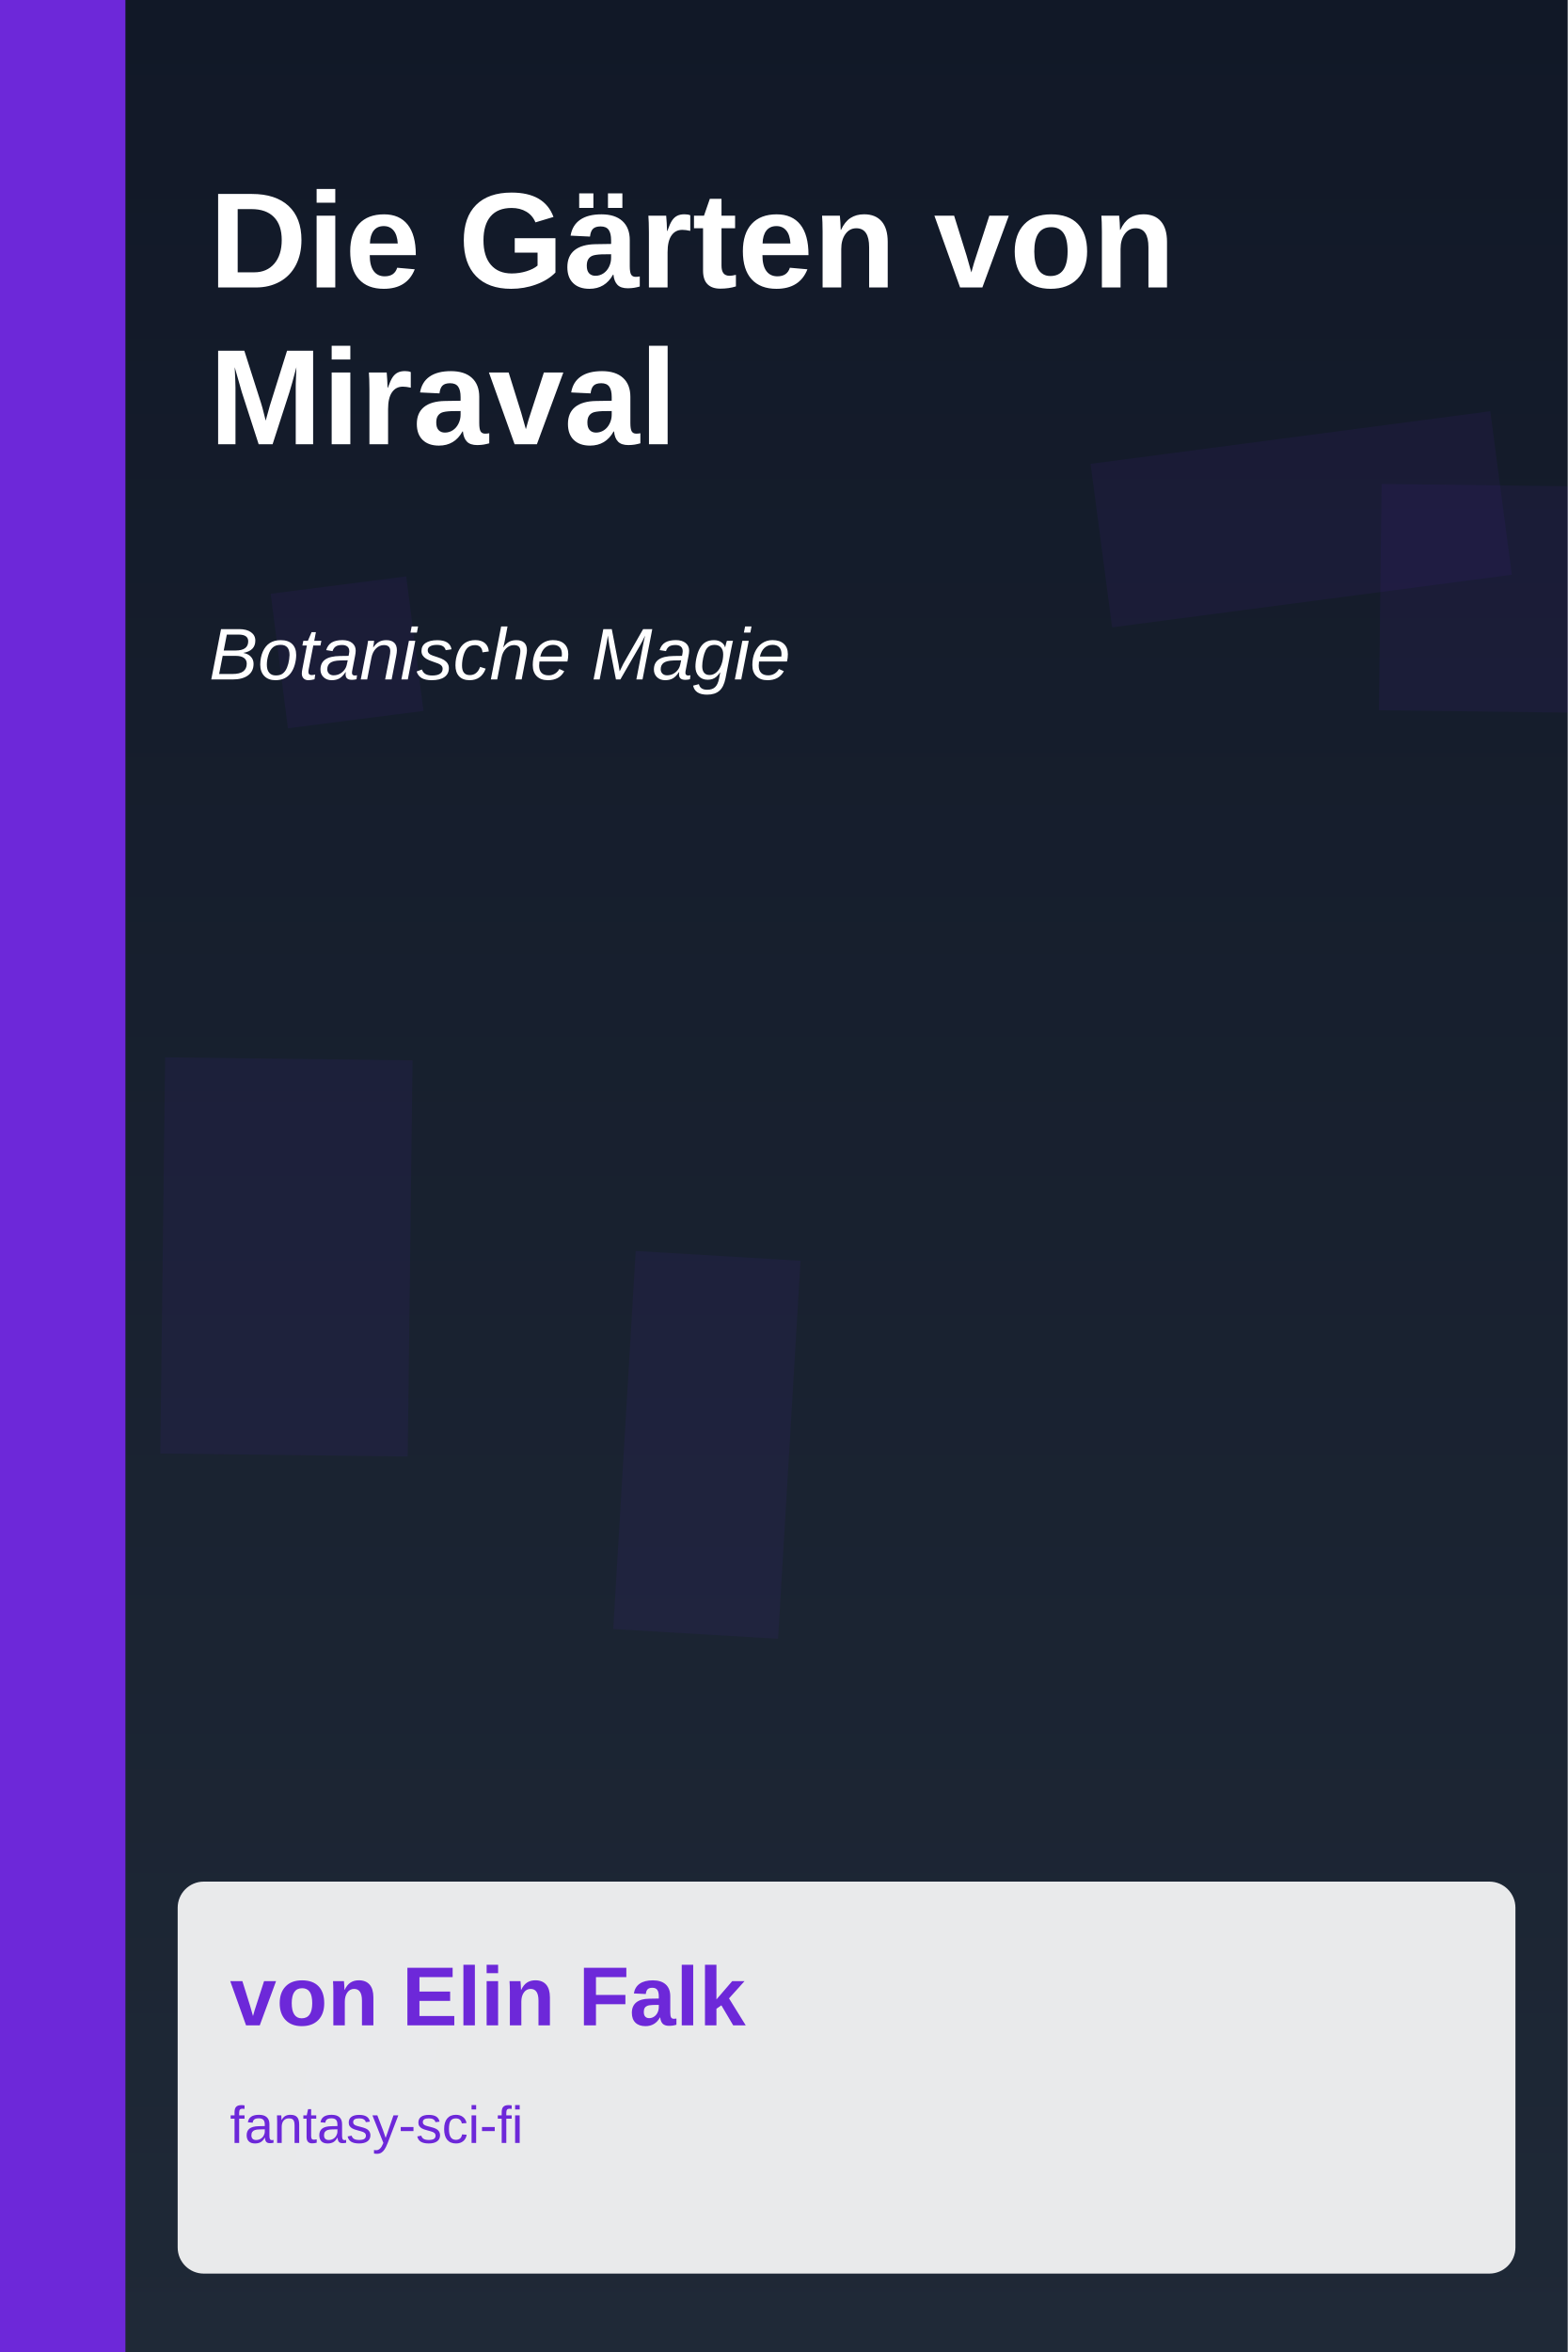
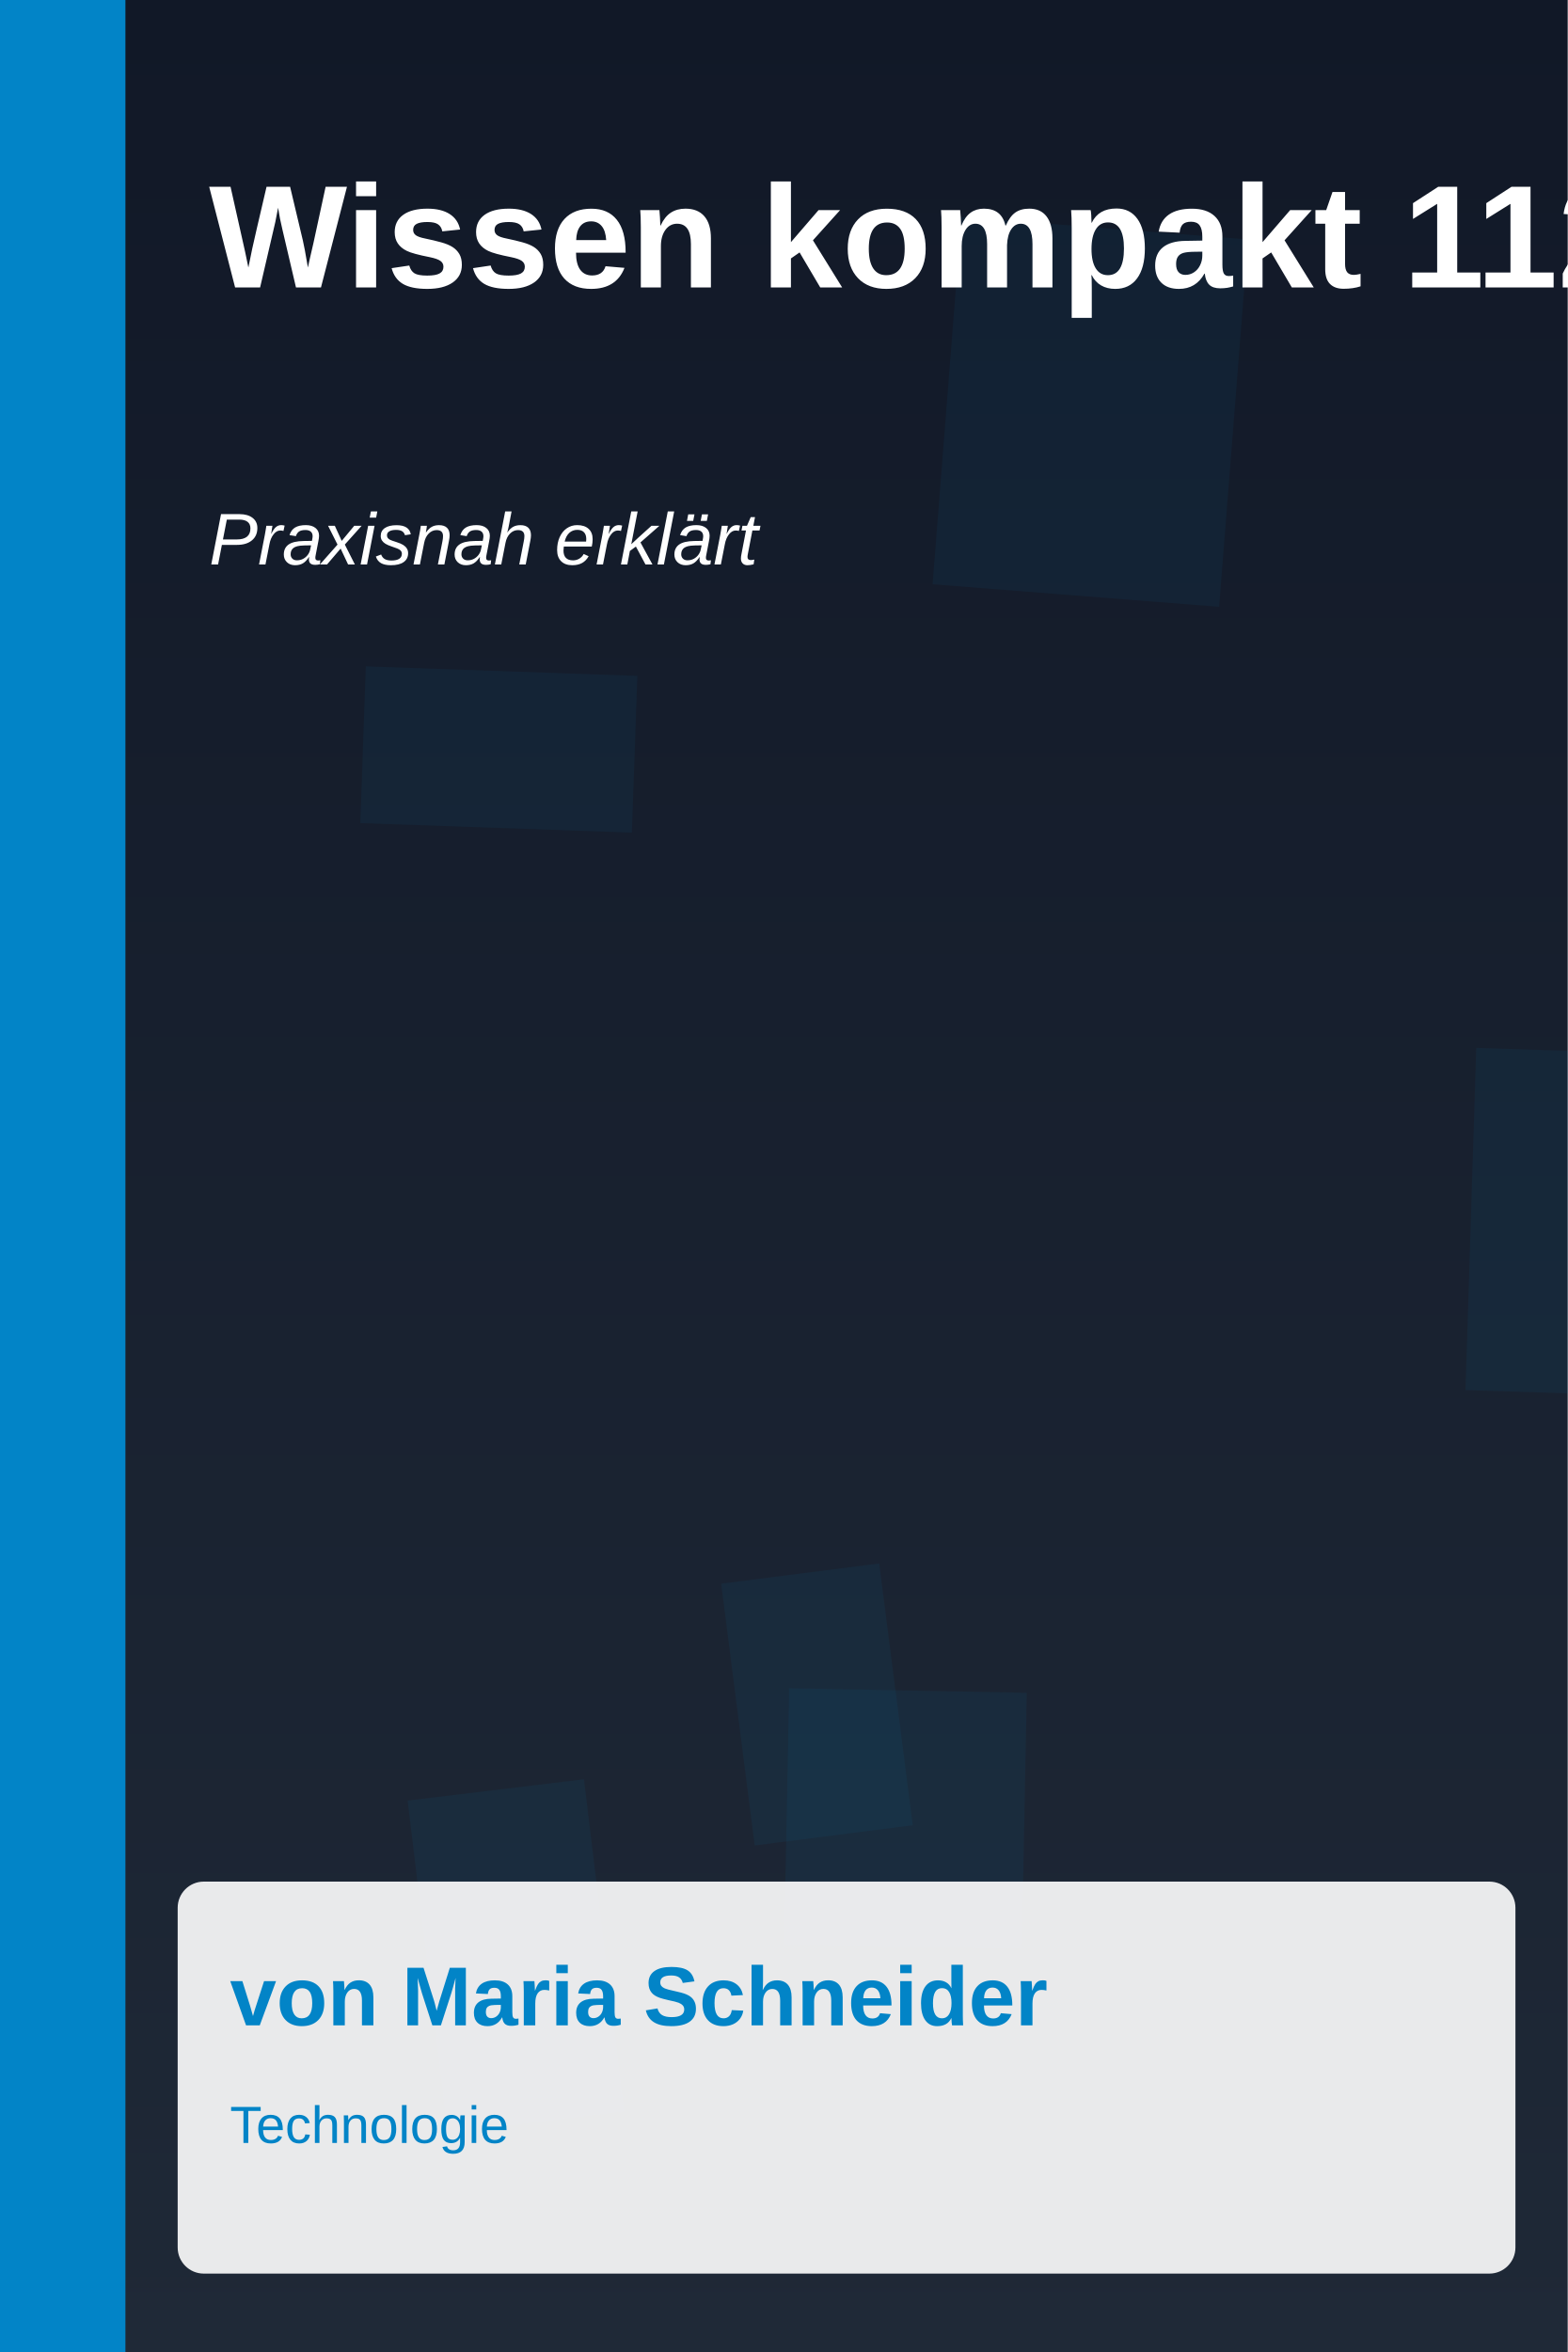
<svg xmlns="http://www.w3.org/2000/svg" width="600" height="900">
  <defs>
    <linearGradient id="bg" x1="0" y="0" x2="0" y2="1">
      <stop offset="0%" stop-color="#111827" />
      <stop offset="100%" stop-color="#1F2937" />
    </linearGradient>
  </defs>
  <rect width="600" height="900" fill="url(#bg)" />
-   <rect x="121.4" y="760.2" width="48.3" height="67.6" fill="#6D28D9" fill-opacity="0.07" transform="rotate(7.0 121.4 760.2)" />
-   <rect x="63.2" y="404.6" width="94.7" height="151.6" fill="#6D28D9" fill-opacity="0.07" transform="rotate(0.7 63.2 404.6)" />
-   <rect x="243.3" y="478.7" width="63.2" height="144.9" fill="#6D28D9" fill-opacity="0.07" transform="rotate(3.4 243.3 478.7)" />
-   <rect x="103.6" y="227.2" width="52.3" height="51.9" fill="#6D28D9" fill-opacity="0.07" transform="rotate(-7.3 103.6 227.2)" />
-   <rect x="417.4" y="177.5" width="154.3" height="63.1" fill="#6D28D9" fill-opacity="0.07" transform="rotate(-7.5 417.4 177.5)" />
-   <rect x="528.8" y="185.2" width="173.8" height="86.6" fill="#6D28D9" fill-opacity="0.07" transform="rotate(0.7 528.8 185.2)" />
-   <rect x="0" y="0" width="48" height="900" fill="#6D28D9" />
+   <rect x="302" y="646" width="91" height="98" fill="#0284C7" fill-opacity="0.07" transform="rotate(1.1 302 646)" />
+   <rect x="276" y="606" width="61" height="101" fill="#0284C7" fill-opacity="0.07" transform="rotate(-7.3 276 606)" />
+   <rect x="565" y="401" width="92" height="131" fill="#0284C7" fill-opacity="0.07" transform="rotate(1.8 565 401)" />
+   <rect x="140" y="255" width="104" height="60" fill="#0284C7" fill-opacity="0.07" transform="rotate(2 140 255)" />
+   <rect x="156" y="689" width="68" height="128" fill="#0284C7" fill-opacity="0.07" transform="rotate(-6.9 156 689)" />
+   <rect x="368" y="83" width="110" height="141" fill="#0284C7" fill-opacity="0.07" transform="rotate(4.5 368 83)" />
+   <rect x="0" y="0" width="48" height="900" fill="#0284C7" />
  <g font-family="Arial, sans-serif" fill="white">
-     <text x="80" y="110" font-size="52" font-weight="700">Die Gärten von</text>
-     <text x="80" y="170" font-size="52" font-weight="700">Miraval</text>
-     <text x="80" y="260" font-size="28" font-style="italic">Botanische Magie</text>
+     <text x="80" y="110" font-size="56" font-weight="700">Wissen kompakt 1124</text>
+     <text x="80" y="216" font-size="28" font-style="italic">Praxisnah erklärt</text>
  </g>
  <rect x="68" y="720" width="512" height="150" rx="10" fill="rgba(255,255,255,0.9)" />
-   <text x="88" y="775" font-size="32" font-weight="700" fill="#6D28D9" font-family="Arial, sans-serif">von Elin Falk</text>
-   <text x="88" y="820" font-size="20" fill="#6D28D9" font-family="Arial, sans-serif">fantasy-sci-fi</text>
+   <text x="88" y="775" font-size="32" font-weight="700" fill="#0284C7" font-family="Arial, sans-serif">von Maria Schneider</text>
+   <text x="88" y="820" font-size="20" fill="#0284C7" font-family="Arial, sans-serif">Technologie</text>
</svg>
